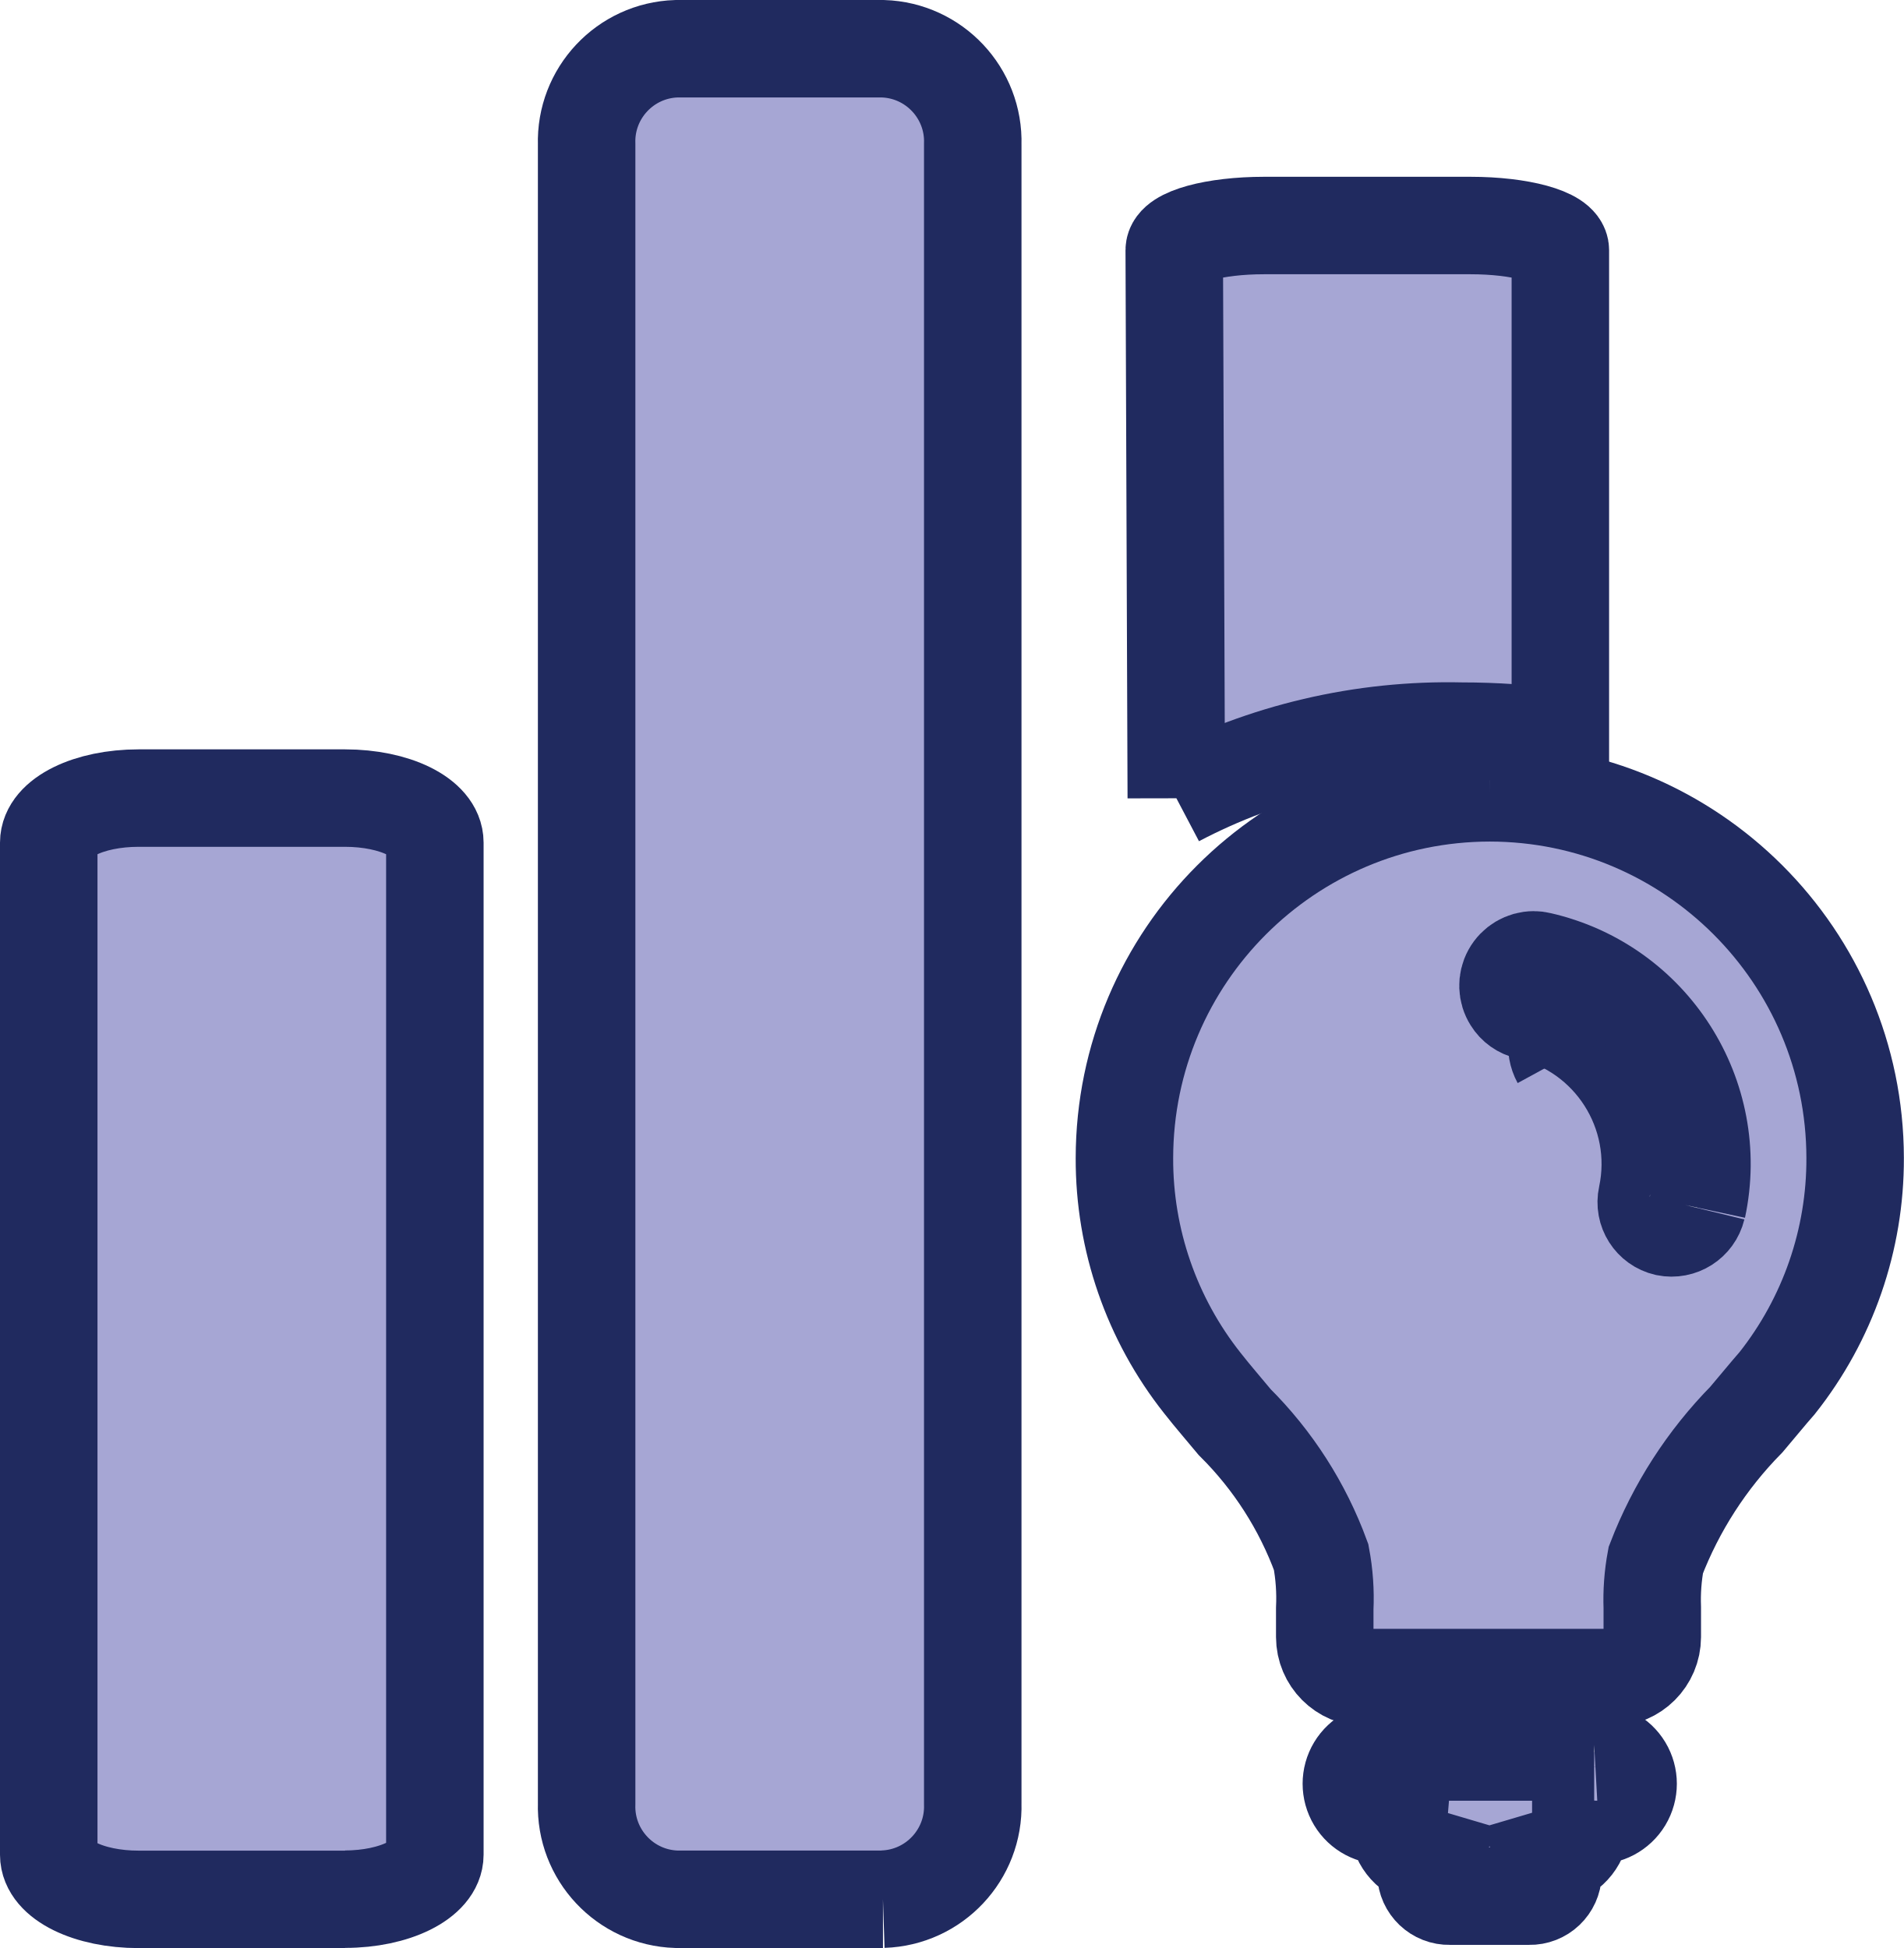
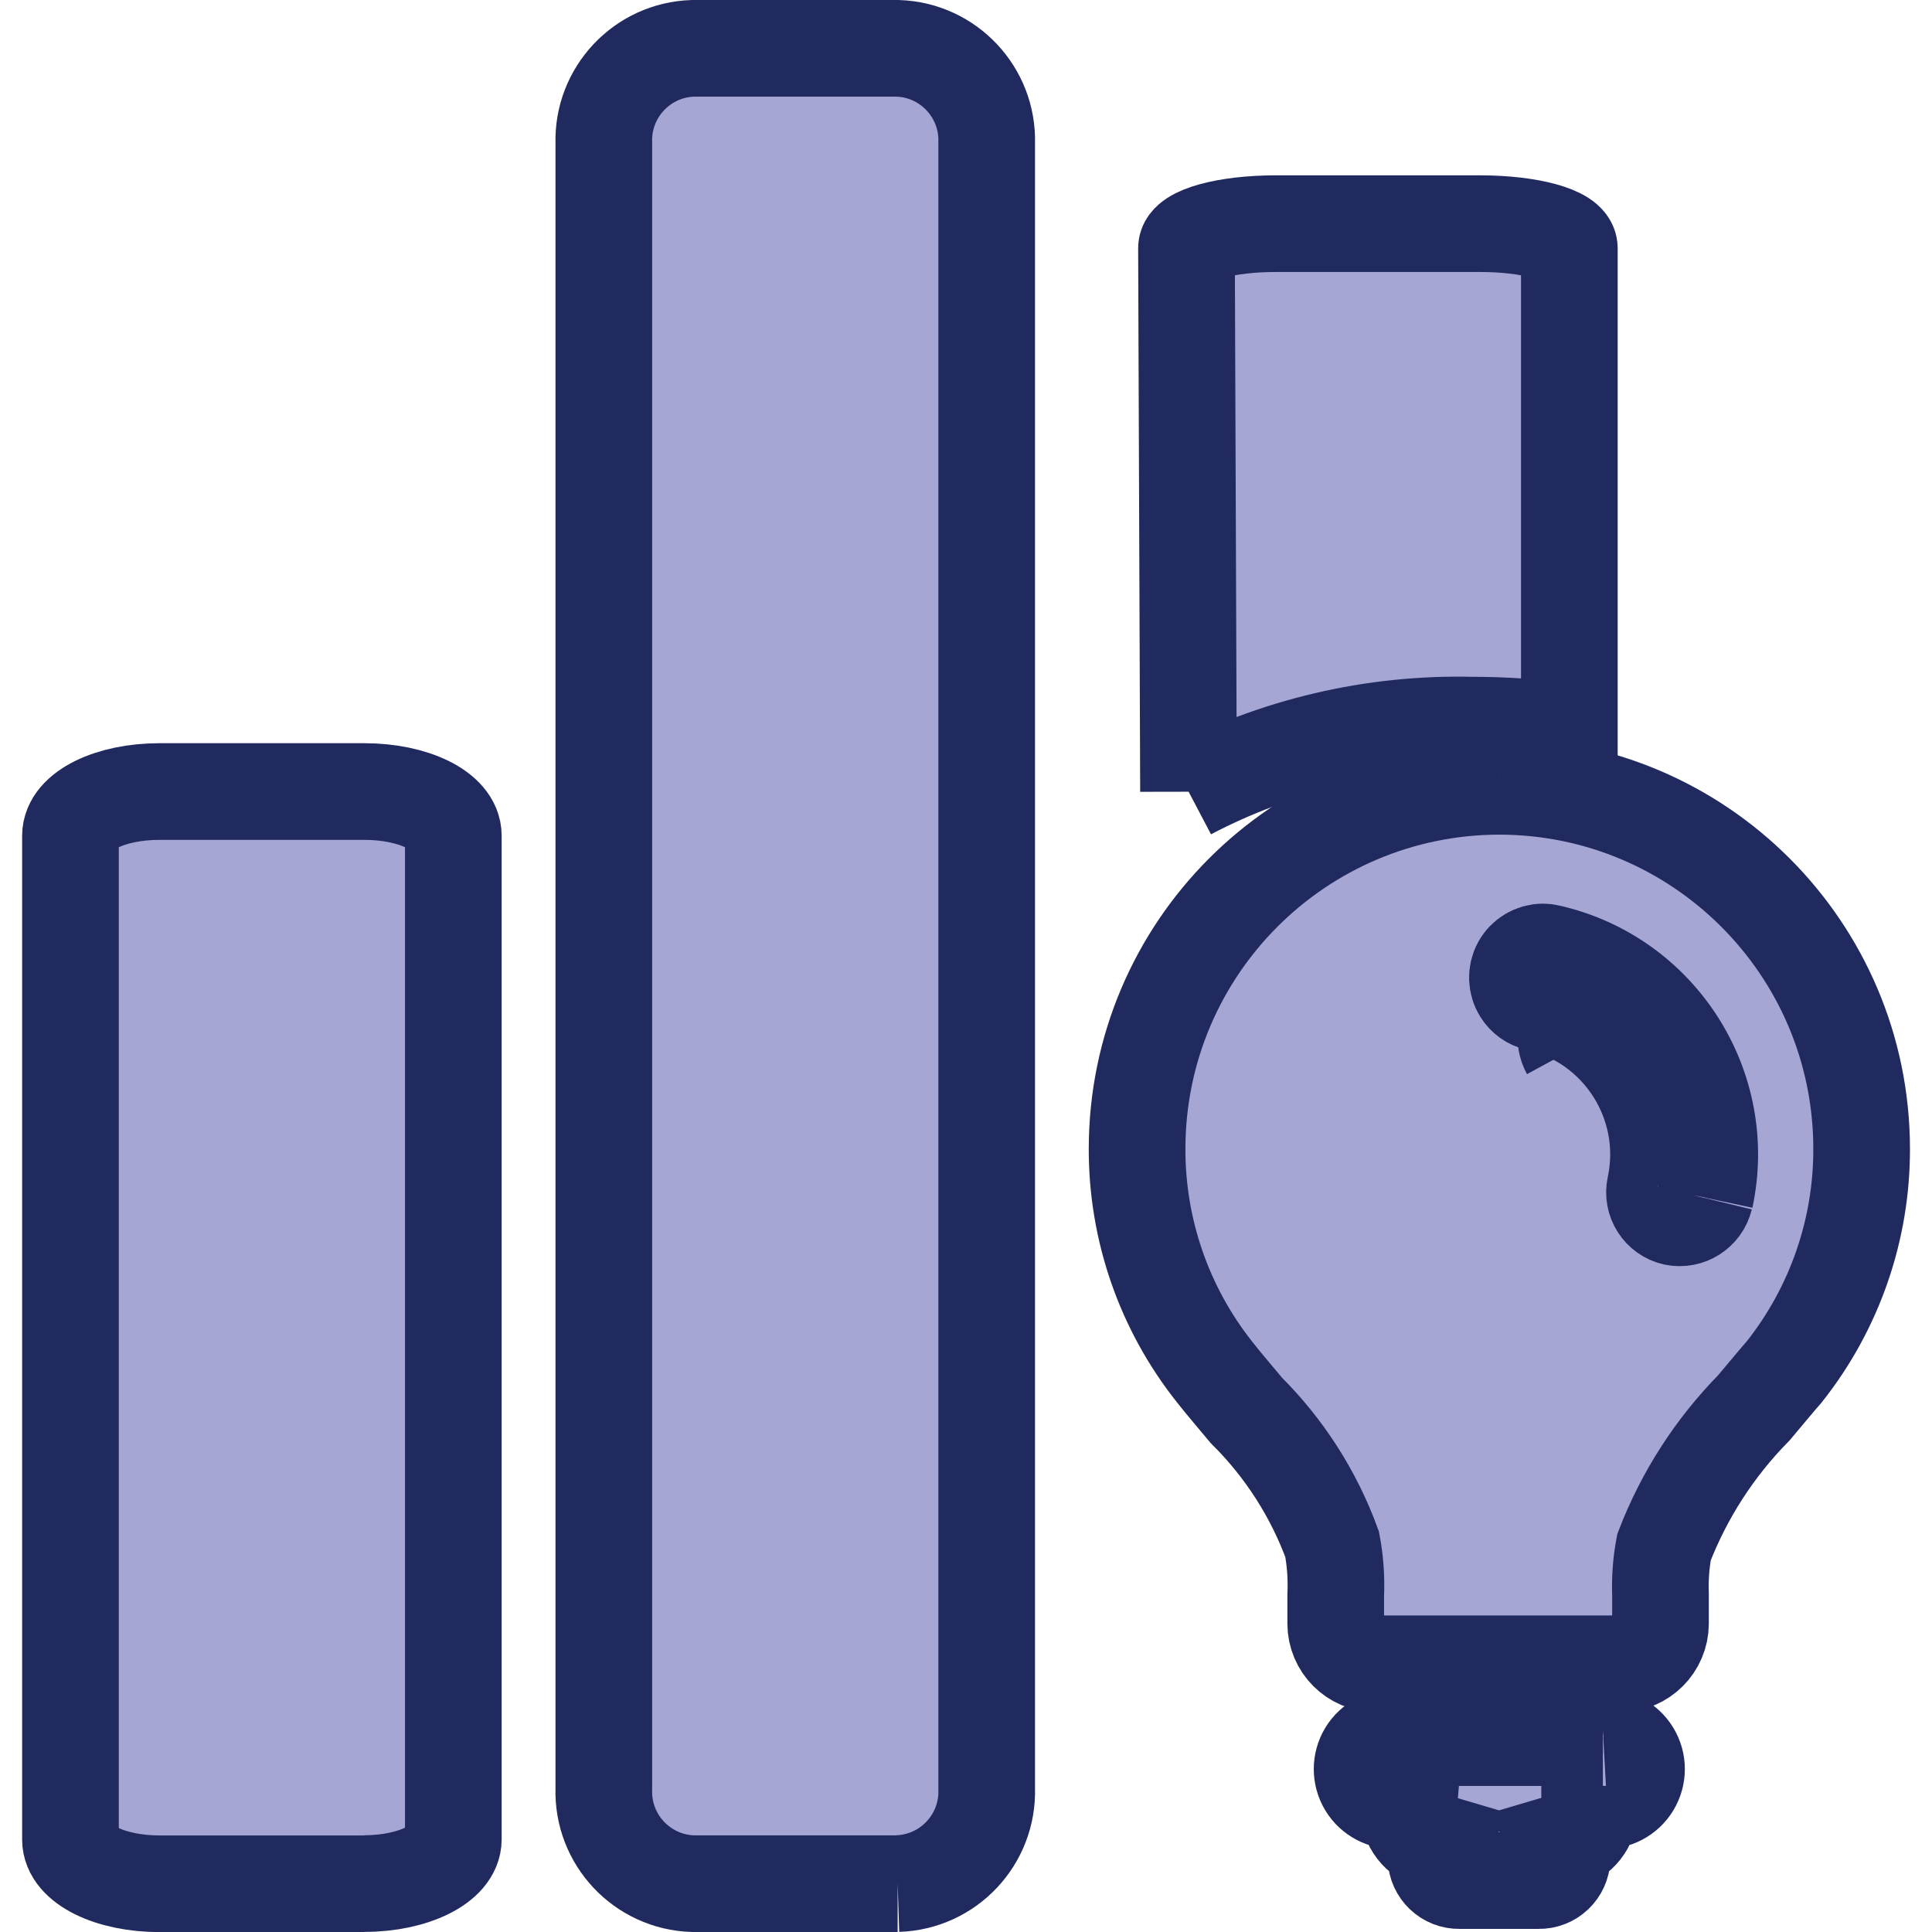
- <svg xmlns="http://www.w3.org/2000/svg" width="19.53" height="19.988" viewBox="0 0 19.53 19.988">
+ <svg xmlns="http://www.w3.org/2000/svg" width="16" height="16" viewBox="0 0 19.53 19.988">
  <g id="Group_19591" data-name="Group 19591" transform="translate(-2.064 -5.388)">
    <g id="Group_19578" data-name="Group 19578" transform="translate(2.564 5.888)">
      <path id="Path_76772" data-name="Path 76772" d="M3.04,11.3H.921c-.509,0-.921-.2-.921-.457V.457C0,.2.412,0,.921,0H3.04c.509,0,.921.2.921.457V10.841c0,.252-.412.457-.921.457" transform="translate(0 7.689)" fill="#a6a6d4" stroke="#202a5f" stroke-width="1" />
      <path id="Subtraction_86" data-name="Subtraction 86" d="M.021,5.876h0L0,.253C0,.113.413,0,.921,0H3.04c.508,0,.921.113.921.253V5.258a7.277,7.277,0,0,0-1.011-.07,5.988,5.988,0,0,0-2.929.687Z" transform="translate(11.546 1.814)" fill="#a6a6d4" stroke="#202a5f" stroke-width="1" />
      <path id="Path_76773" data-name="Path 76773" d="M10.04,23.988H7.921A.952.952,0,0,1,7,23.006V5.981A.952.952,0,0,1,7.921,5H10.04a.952.952,0,0,1,.921.981V23.006a.952.952,0,0,1-.921.981" transform="translate(-1.482 -5)" fill="#a6a6d4" stroke="#202a5f" stroke-width="1" />
      <g id="Group_19579" data-name="Group 19579" transform="translate(11.036 7.635)">
        <path id="Path_76774" data-name="Path 76774" d="M19.295,22.408H17.148a.326.326,0,1,0,0,.651h.143l-.007.083a.352.352,0,0,0,.261.34l.071.021-.029.065a.225.225,0,0,0-.018.087.238.238,0,0,0,.244.232h.816a.238.238,0,0,0,.244-.232.225.225,0,0,0-.018-.087l-.029-.065.071-.021a.35.35,0,0,0,.261-.333l0-.09h.141a.326.326,0,1,0,0-.651" transform="translate(-14.477 -12.566)" fill="#a6a6d4" stroke="#202a5f" stroke-width="1" />
        <path id="Path_76775" data-name="Path 76775" d="M18.2,13a3.752,3.752,0,0,0-3.747,3.747,3.7,3.7,0,0,0,.8,2.31c.108.138.227.274.331.4a3.793,3.793,0,0,1,.887,1.385,2.29,2.29,0,0,1,.037.529v.291a.417.417,0,0,0,.416.416h2.528a.417.417,0,0,0,.416-.416v-.3a2.236,2.236,0,0,1,.036-.489,4.213,4.213,0,0,1,.929-1.442l.016-.019c.108-.127.2-.241.3-.355a3.7,3.7,0,0,0,.8-2.311A3.752,3.752,0,0,0,18.2,13m2.127,4.259a.269.269,0,0,1-.315.2.265.265,0,0,1-.2-.315,1.611,1.611,0,0,0-1.218-1.906.259.259,0,0,1-.165-.117.265.265,0,0,1,.223-.407.23.23,0,0,1,.058.007,2.141,2.141,0,0,1,1.62,2.535" transform="translate(-14.454 -13)" fill="#a6a6d4" stroke="#202a5f" stroke-width="1" />
      </g>
      <path id="Path_76776" data-name="Path 76776" d="M18,14.3v-.246c-.009.02-.029.032-.034.054A.307.307,0,0,0,18,14.3" transform="translate(-2.492 -3.926)" fill="#a6a6d4" stroke="#202a5f" stroke-width="1" />
    </g>
  </g>
</svg>
